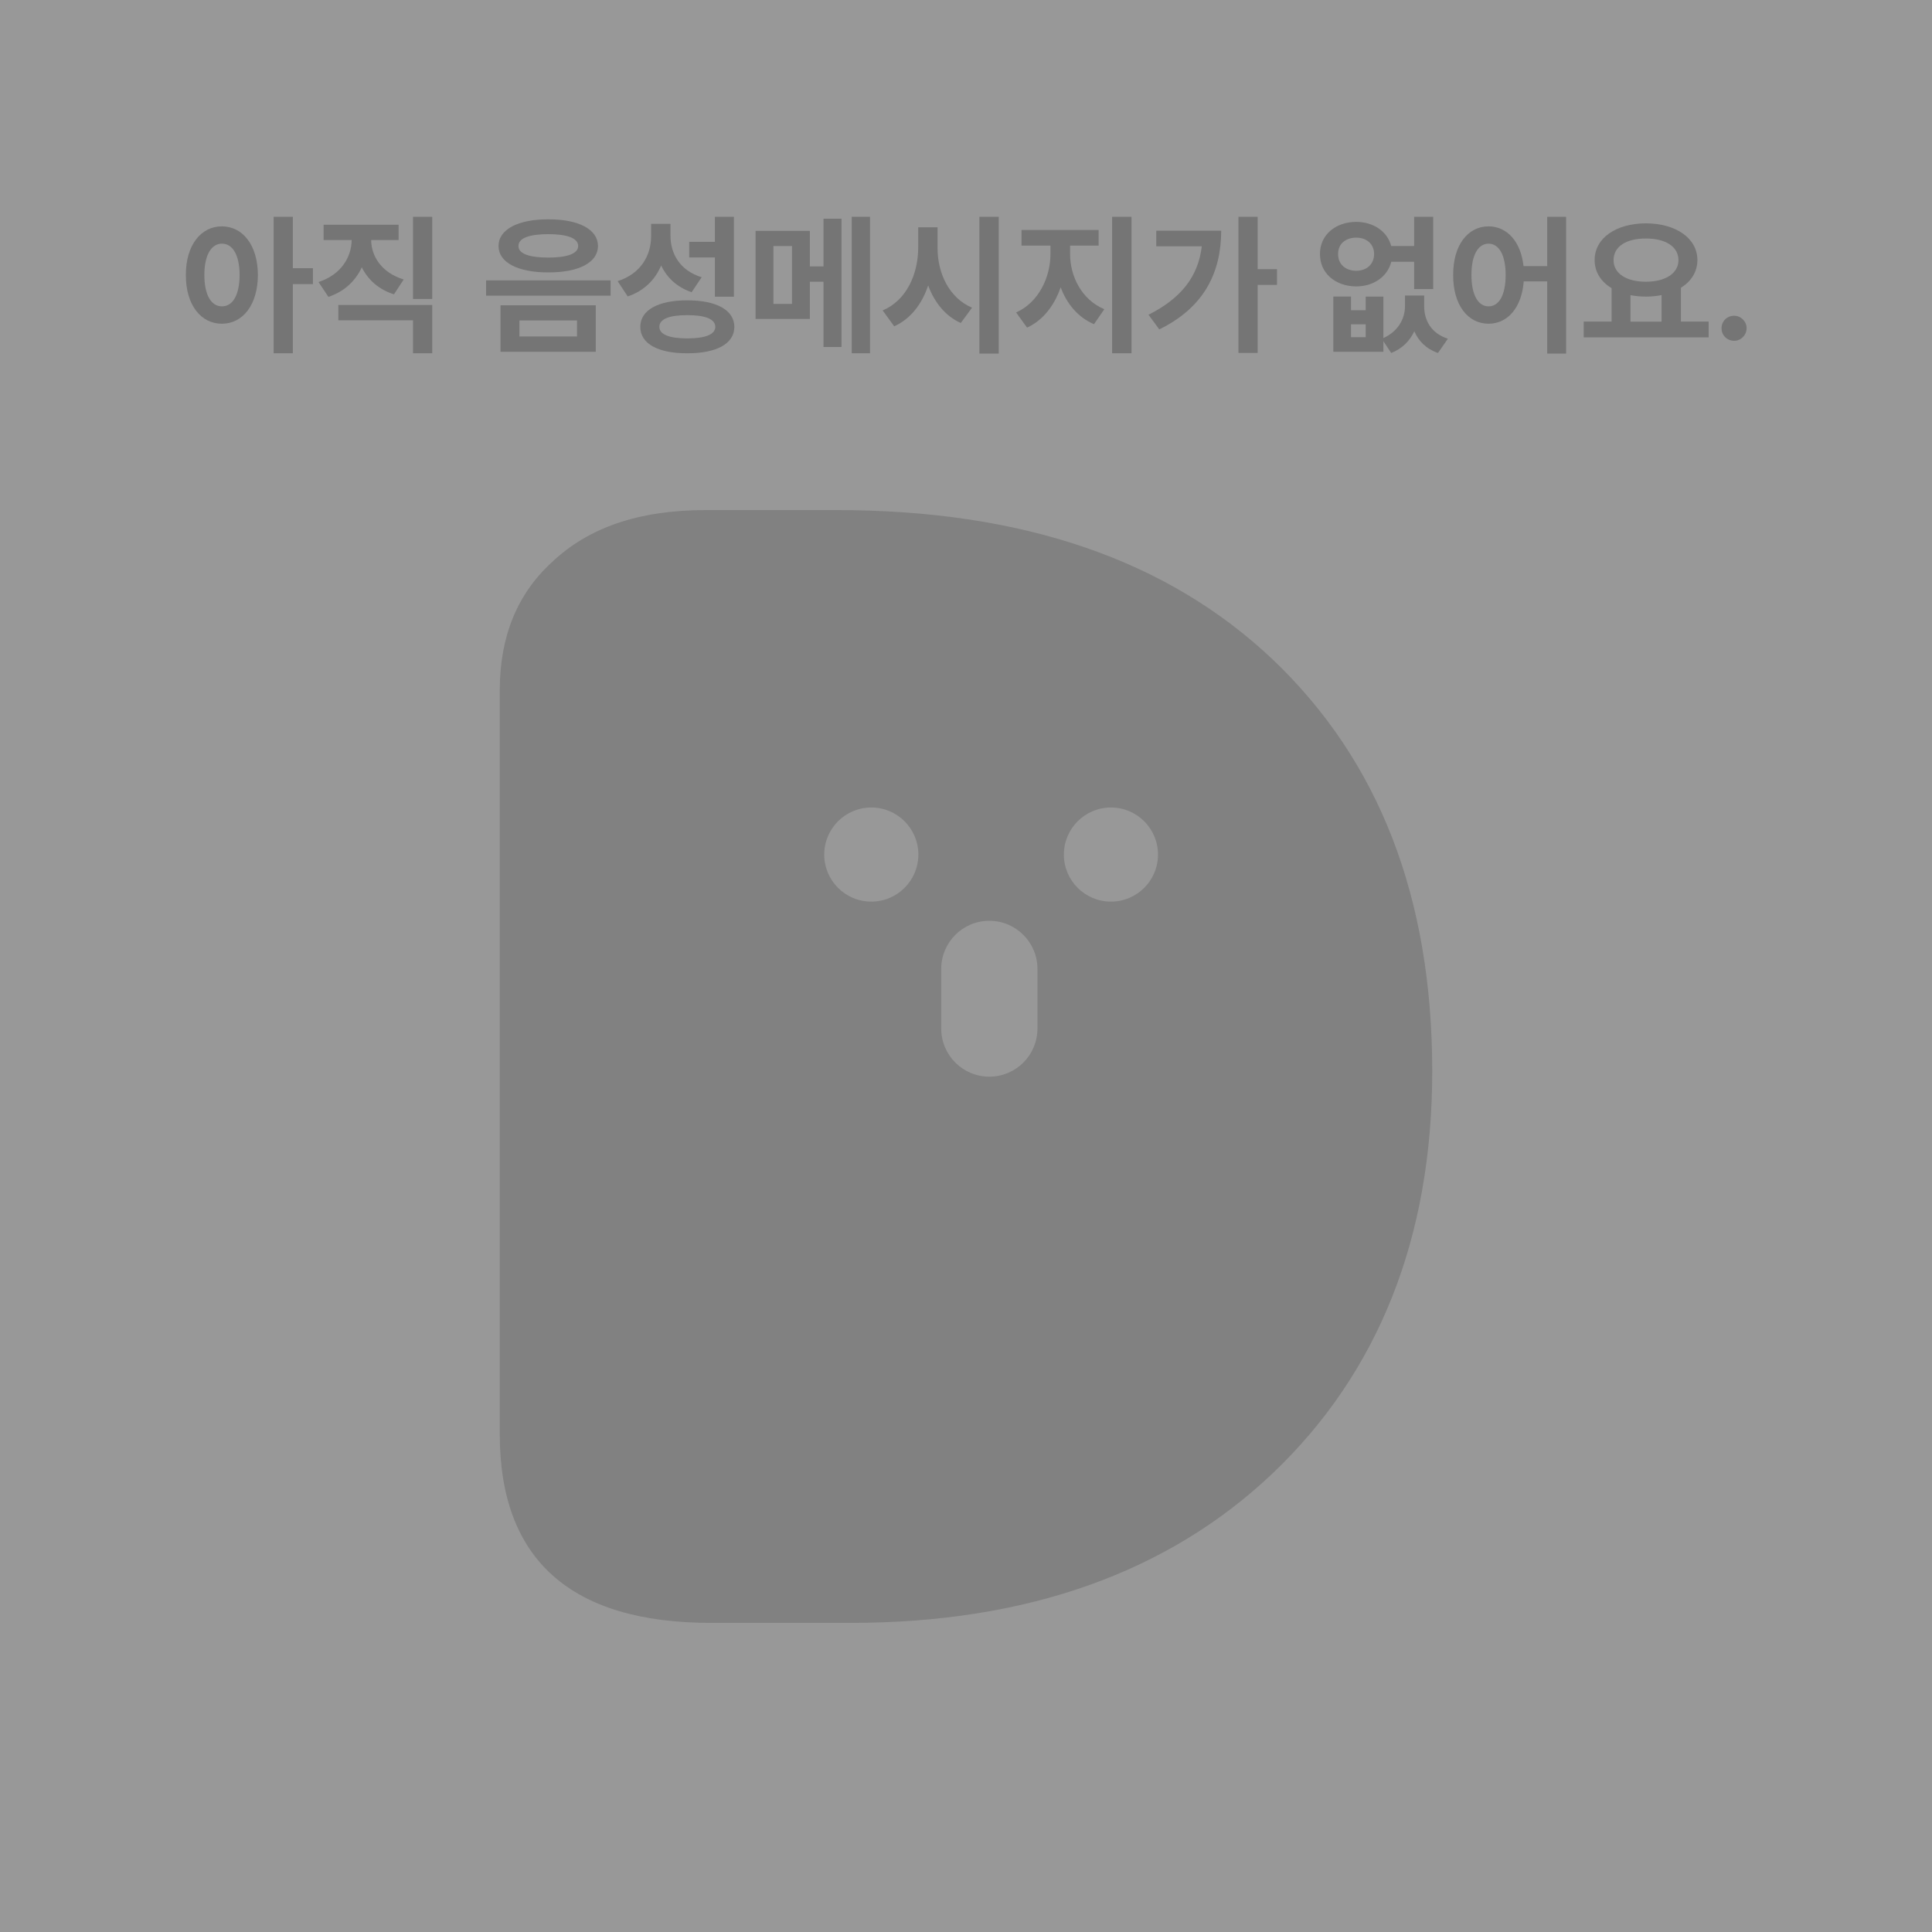
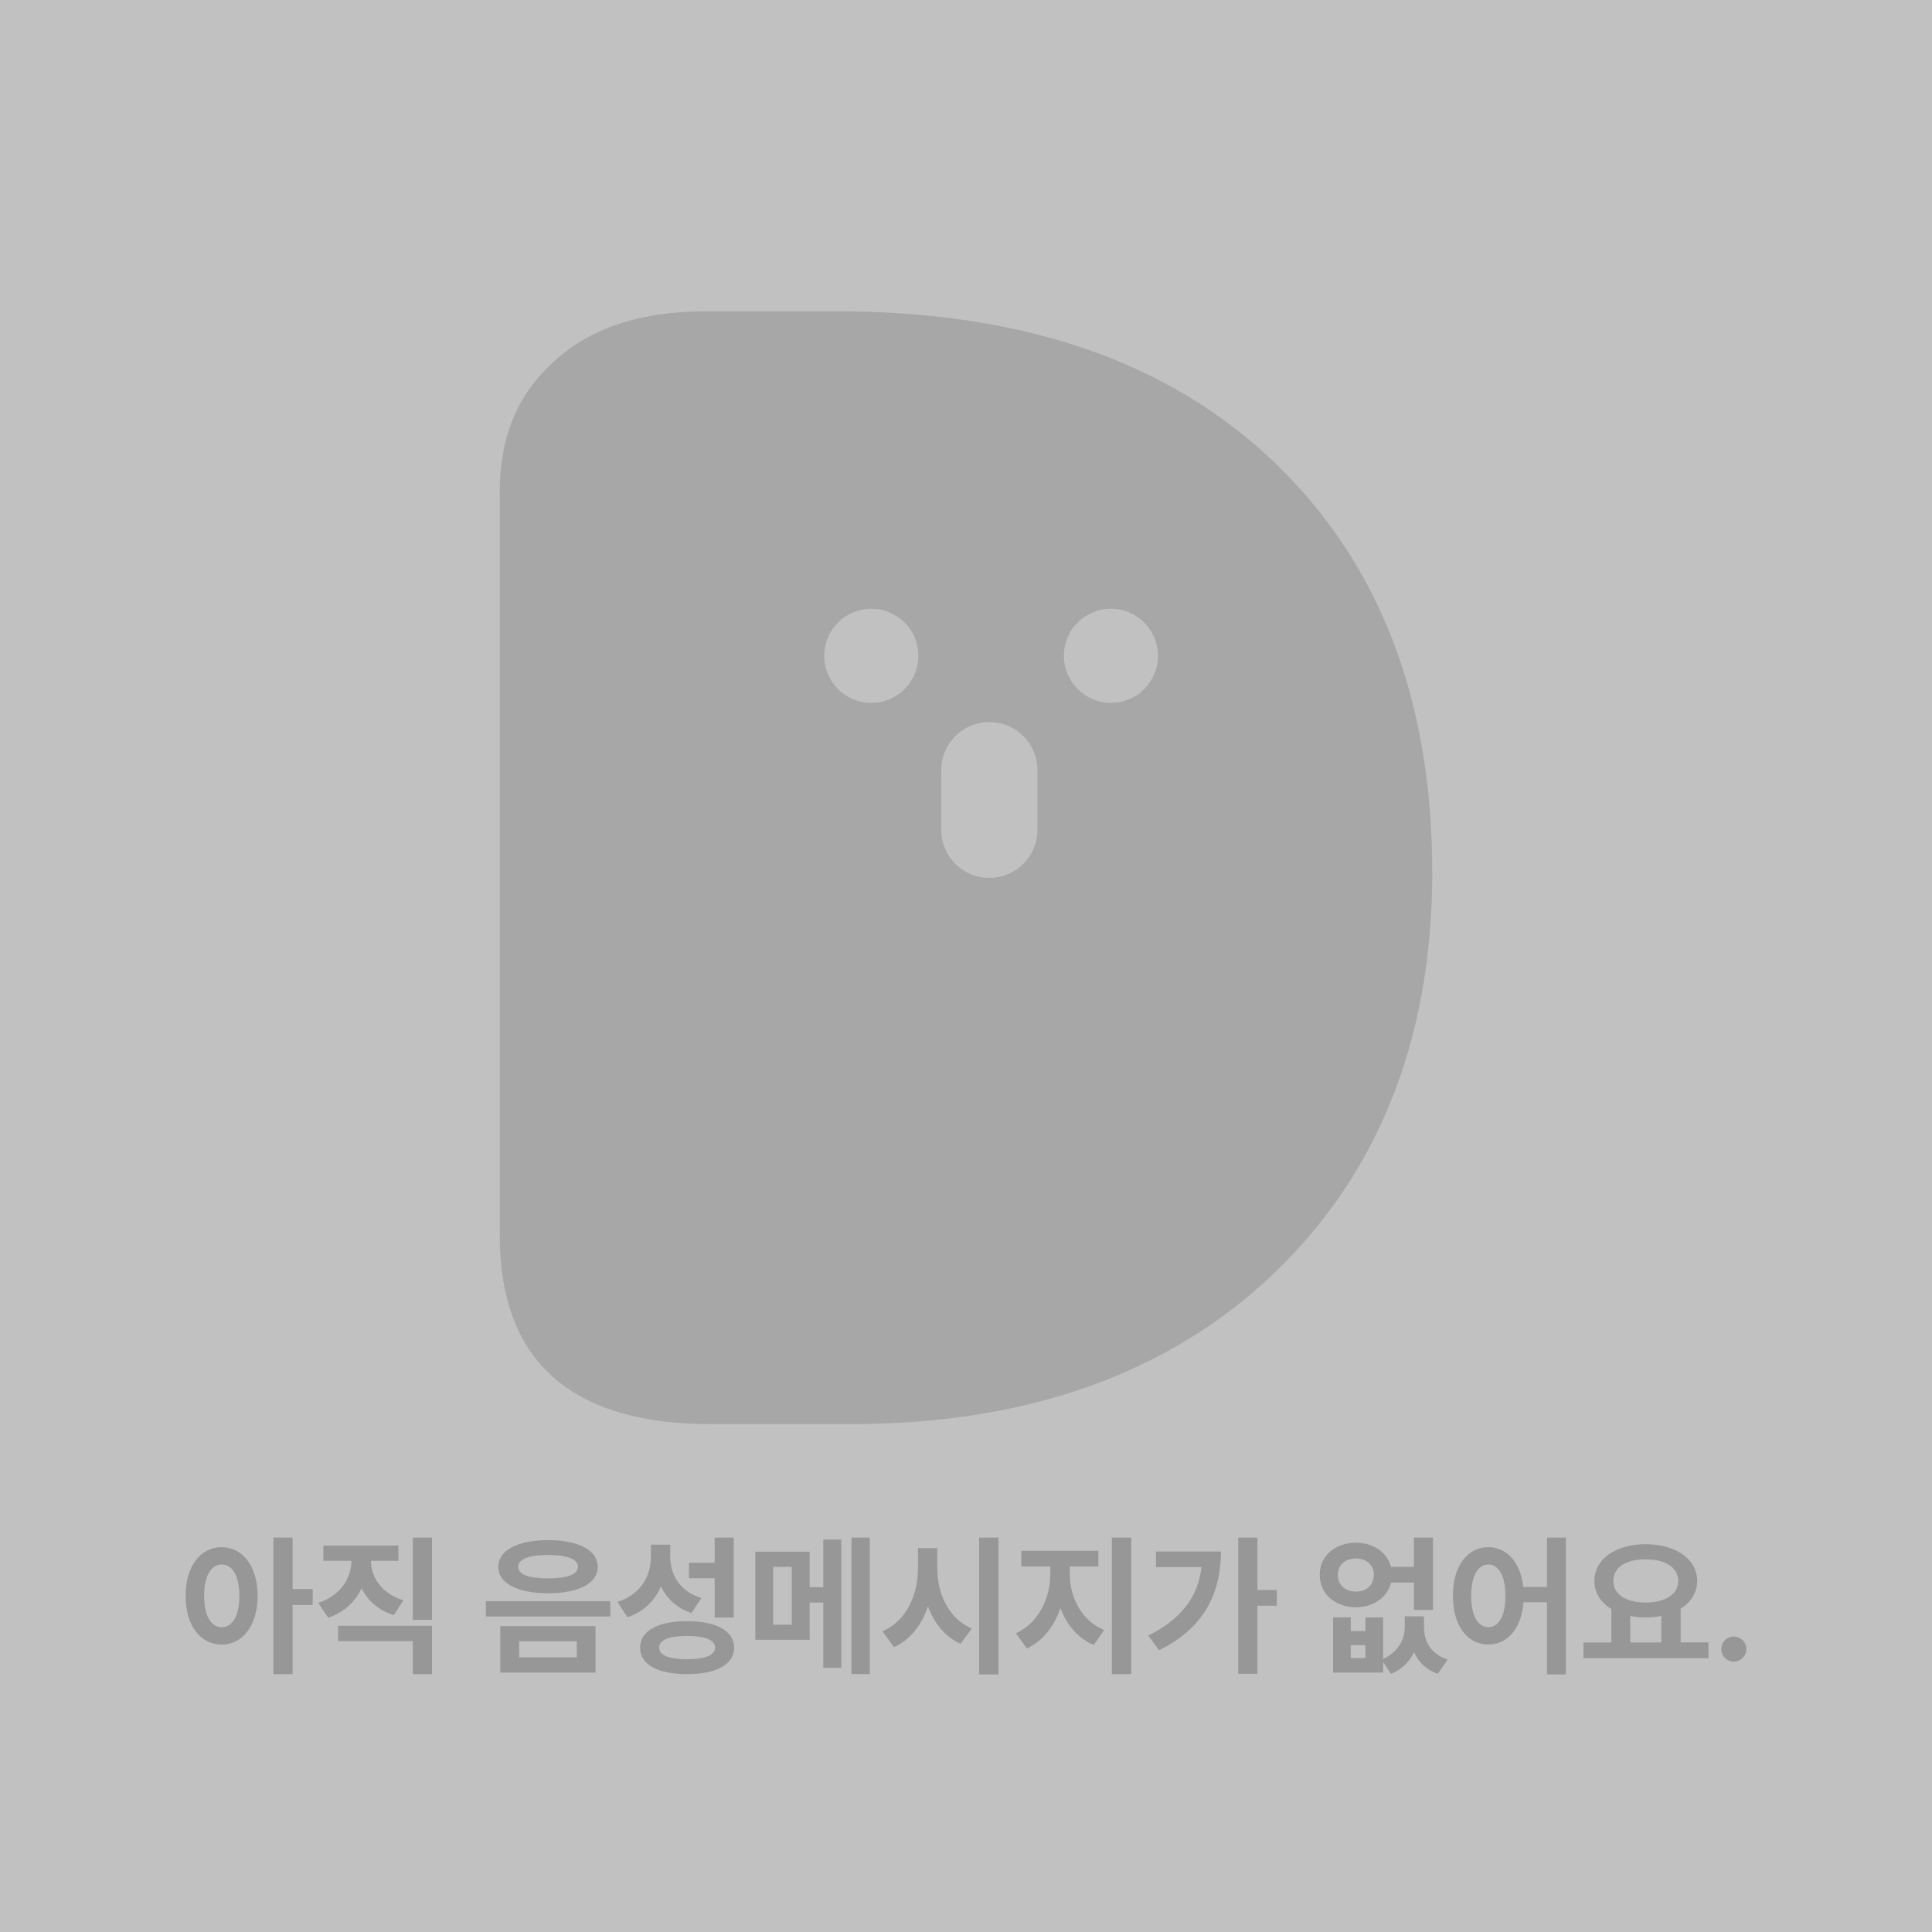
<svg xmlns="http://www.w3.org/2000/svg" version="1.1" id="레이어_1" x="0px" y="0px" viewBox="0 0 500 500" style="enable-background:new 0 0 500 500;" xml:space="preserve">
  <style type="text/css">
- 	.st0{fill:#989898;}
- 	.st1{fill:#818181;}
- 	.st2{fill:#757575;}
+ 	.st0{fill:#C1C1C1;}
+ 	.st1{fill:#A7A7A7;}
+ 	.st2{fill:#979797;}
</style>
+   <rect class="st0" width="500" height="500" />
+   <path class="st1" d="M370.66,225.78c0,43.09-13.92,77.98-41.18,103.97c-27.32,25.99-64.06,38.81-109.28,38.81h-36.22  c-36.27,0-54.64-16.4-54.64-48.81V127.18c0-13.86,4.51-24.89,13.46-33.1c9.36-8.89,22.35-13.51,39.8-13.51h34.02  c47.94,0,85.54,12.82,112.86,38.76C356.74,145.32,370.66,180.61,370.66,225.78z" />
  <g>
-     <rect class="st0" width="500" height="500" />
-     <g>
-       <path class="st1" d="M370.66,277.22c0,43.09-13.92,77.98-41.18,103.97C302.16,407.18,265.42,420,220.2,420h-36.22    c-36.27,0-54.64-16.4-54.64-48.81V178.62c0-13.86,4.51-24.89,13.46-33.1c9.36-8.89,22.35-13.51,39.8-13.51h34.02    c47.94,0,85.54,12.82,112.86,38.76C356.74,196.76,370.66,232.05,370.66,277.22z" />
-       <circle class="st0" cx="225.49" cy="221.16" r="12.18" />
-       <circle class="st0" cx="287.51" cy="221.16" r="12.18" />
-       <path class="st0" d="M256.04,278.64L256.04,278.64c-6.88,0-12.45-5.57-12.45-12.45v-15.44c0-6.88,5.57-12.45,12.45-12.45h0    c6.88,0,12.45,5.57,12.45,12.45v15.44C268.49,273.07,262.92,278.64,256.04,278.64z" />
-     </g>
-     <g>
-       <path class="st2" d="M66.74,71.16c-0.02,7.76-3.92,12.62-9.32,12.62c-5.42,0-9.34-4.85-9.32-12.62    c-0.02-7.71,3.9-12.58,9.32-12.58C62.82,58.59,66.72,63.46,66.74,71.16z M57.43,79.28c2.76,0.02,4.56-2.85,4.58-8.11    c-0.02-5.24-1.82-8.11-4.58-8.11c-2.7,0-4.54,2.87-4.54,8.11C52.88,76.42,54.73,79.3,57.43,79.28z M70.82,56.1h4.97v13.31h5.2    v4.12h-5.2v17.9h-4.97V56.1z" />
-       <path class="st2" d="M91.01,62.12h-7.26v-3.96h19.41v3.96h-7.1c0.02,4.15,2.66,8.46,8.42,10.21l-2.52,3.84    c-3.96-1.24-6.74-3.79-8.33-6.99c-1.61,3.49-4.48,6.27-8.64,7.65l-2.56-3.84C88.27,71.11,90.97,66.53,91.01,62.12z M87.56,78.93    h24.3v12.5h-4.97v-8.54H87.56V78.93z M111.86,77.38h-4.97V56.1h4.97V77.38z" />
-       <path class="st2" d="M125.8,72.56h32.22v3.96H125.8V72.56z M154.76,63.67c-0.02,4.29-4.99,6.85-12.85,6.83    c-7.82,0.02-12.89-2.54-12.89-6.83c0-4.31,5.07-6.93,12.89-6.91C149.77,56.74,154.74,59.36,154.76,63.67z M129.53,79.01h24.65    v12.03h-24.65V79.01z M141.91,66.66c4.87,0,7.72-1.01,7.72-2.99c0-2.04-2.85-3.07-7.72-3.07c-4.95,0-7.76,1.03-7.73,3.07    C134.15,65.65,136.96,66.66,141.91,66.66z M149.33,87.08v-4.15h-14.91v4.15H149.33z" />
-       <path class="st2" d="M181.59,71.75l-2.6,3.88c-3.8-1.32-6.39-3.75-7.88-6.93c-1.55,3.69-4.41,6.58-8.66,8.02l-2.6-3.96    c6.04-1.94,8.64-6.68,8.66-11.61v-3.22h5.01v2.99C173.5,65.63,175.92,70,181.59,71.75z M177.86,77.73    c7.55-0.02,12.17,2.52,12.19,6.87c-0.02,4.37-4.64,6.85-12.19,6.83c-7.53,0.02-12.15-2.46-12.15-6.83    C165.71,80.25,170.33,77.71,177.86,77.73z M177.86,87.58c4.7,0,7.24-1.03,7.26-2.99c-0.02-2.02-2.56-3.03-7.26-3.03    c-4.68,0-7.22,1.01-7.22,3.03C170.65,86.56,173.19,87.58,177.86,87.58z M178.37,62.59h6.64V56.1h4.93v20.69h-4.93V66.62h-6.64    V62.59z" />
-       <path class="st2" d="M209.59,68.95h3.53V56.61h4.66V89.8h-4.66V72.91h-3.53v9.63h-14.05V59.75h14.05V68.95z M204.97,78.66V63.67    h-4.81v14.98H204.97z M220.42,56.1h4.74v35.32h-4.74V56.1z" />
-       <path class="st2" d="M251.56,79.63l-2.91,3.96c-4.04-1.82-6.83-5.36-8.44-9.72c-1.59,4.77-4.48,8.62-8.79,10.58l-2.99-4.11    c6.17-2.6,9.18-9.37,9.2-16.23v-5.28h5.01v5.28C242.61,70.58,245.56,77.08,251.56,79.63z M253.46,56.1h5.01v35.4h-5.01V56.1z" />
-       <path class="st2" d="M285.8,80.02l-2.68,3.88c-4.15-1.77-7.03-5.28-8.62-9.55c-1.59,4.64-4.52,8.52-8.7,10.44l-2.83-3.92    c5.86-2.62,8.89-9.16,8.89-15.14v-2.17h-7.49v-4.04h19.95v4.04h-7.38v2.17C276.93,71.44,279.88,77.55,285.8,80.02z M287.82,56.1    h5.01v35.32h-5.01V56.1z" />
-       <path class="st2" d="M311.02,63.75h-11.78v-4.04h16.81c-0.04,10.56-4.15,19.7-16.03,25.54l-2.79-3.8    C305.59,77.26,310.09,71.63,311.02,63.75z M325.48,69.65h5.01v4.08h-5.01v17.62h-4.97V56.1h4.97V69.65z" />
-       <path class="st2" d="M351,57.42c4.48,0.02,8.07,2.5,9.04,6.25h5.94V56.1h4.93v18.71h-4.93v-7.06h-5.92    c-0.95,3.82-4.56,6.37-9.06,6.37c-5.43,0-9.43-3.46-9.39-8.38C341.56,60.88,345.56,57.44,351,57.42z M349.64,80.29h3.8v-3.53h4.58    v10.73c3.92-1.79,5.59-5.09,5.59-8.29v-2.72h4.97v2.72c-0.02,3.61,1.71,7.03,6.13,8.46l-2.56,3.69c-3.05-1.05-5.01-3.07-6.13-5.61    c-1.17,2.46-3.11,4.5-5.98,5.61l-2.02-3.05v2.74h-12.96V76.75h4.58V80.29z M351,70.08c2.68-0.02,4.6-1.67,4.62-4.35    c-0.02-2.6-1.94-4.21-4.62-4.23c-2.78,0.02-4.72,1.63-4.7,4.23C346.28,68.41,348.22,70.06,351,70.08z M353.44,87.27v-3.34h-3.8    v3.34H353.44z" />
-       <path class="st2" d="M394.29,68.87h6.13V56.1h4.89v35.4h-4.89V72.83h-6.08c-0.52,6.79-4.17,10.95-9.1,10.95    c-5.36,0-9.2-4.85-9.16-12.62c-0.04-7.71,3.8-12.58,9.16-12.58C390.02,58.59,393.59,62.51,394.29,68.87z M385.24,79.28    c2.66,0.02,4.42-2.85,4.42-8.11c0-5.24-1.77-8.11-4.42-8.11c-2.64,0-4.45,2.87-4.43,8.11C380.8,76.42,382.6,79.3,385.24,79.28z" />
-       <path class="st2" d="M442.2,87.31h-32.34v-4.08h7.22v-8.66c-2.74-1.65-4.39-4.15-4.39-7.26c0-5.73,5.59-9.49,13.28-9.51    c7.65,0.02,13.3,3.78,13.32,9.51c-0.02,3.05-1.61,5.51-4.27,7.16v8.75h7.18V87.31z M425.97,72.91c4.99,0,8.4-2.14,8.42-5.59    c-0.02-3.55-3.44-5.61-8.42-5.59c-5.07-0.02-8.38,2.04-8.38,5.59C417.58,70.78,420.9,72.91,425.97,72.91z M430.01,83.24v-6.87    c-1.26,0.25-2.62,0.39-4.04,0.39c-1.42,0-2.76-0.14-4-0.37v6.85H430.01z" />
-       <path class="st2" d="M445.54,84.94c-0.04-1.79,1.44-3.24,3.26-3.22c1.73-0.02,3.22,1.44,3.22,3.22c0,1.81-1.49,3.26-3.22,3.26    C446.98,88.21,445.5,86.75,445.54,84.94z" />
-     </g>
+     <circle class="st0" cx="225.49" cy="169.72" r="12.18" />
+     <circle class="st0" cx="287.51" cy="169.72" r="12.18" />
+     <path class="st0" d="M256.04,227.2L256.04,227.2c-6.88,0-12.45-5.57-12.45-12.45v-15.44c0-6.88,5.57-12.45,12.45-12.45l0,0   c6.88,0,12.45,5.57,12.45,12.45v15.44C268.49,221.63,262.92,227.2,256.04,227.2z" />
+   </g>
+   <g>
+     <path class="st2" d="M66.68,412.99c-0.02,7.76-3.92,12.62-9.32,12.62c-5.42,0-9.34-4.85-9.32-12.62   c-0.02-7.71,3.9-12.58,9.32-12.58C62.76,400.42,66.66,405.29,66.68,412.99z M57.37,421.11c2.76,0.02,4.56-2.85,4.58-8.11   c-0.02-5.24-1.82-8.11-4.58-8.11c-2.7,0-4.54,2.87-4.54,8.11C52.82,418.25,54.67,421.13,57.37,421.11z M70.76,397.93h4.97v13.31   h5.2v4.12h-5.2v17.9h-4.97V397.93z" />
+     <path class="st2" d="M90.95,403.95h-7.26v-3.96h19.41v3.96H96c0.02,4.15,2.66,8.46,8.42,10.21L101.9,418   c-3.96-1.24-6.74-3.79-8.33-6.99c-1.61,3.49-4.48,6.27-8.64,7.65l-2.56-3.84C88.21,412.94,90.91,408.36,90.95,403.95z M87.5,420.76   h24.3v12.5h-4.97v-8.54H87.5V420.76z M111.8,419.21h-4.97v-21.28h4.97V419.21z" />
+     <path class="st2" d="M125.74,414.39h32.22v3.96h-32.22V414.39z M154.7,405.5c-0.02,4.29-4.99,6.85-12.85,6.83   c-7.82,0.02-12.89-2.54-12.89-6.83c0-4.31,5.07-6.93,12.89-6.91C149.71,398.57,154.68,401.19,154.7,405.5z M129.47,420.84h24.65   v12.03h-24.65V420.84z M141.85,408.49c4.87,0,7.72-1.01,7.72-2.99c0-2.04-2.85-3.07-7.72-3.07c-4.95,0-7.76,1.03-7.73,3.07   C134.09,407.48,136.9,408.49,141.85,408.49z M149.27,428.91v-4.15h-14.91v4.15H149.27z" />
+     <path class="st2" d="M181.53,413.58l-2.6,3.88c-3.8-1.32-6.39-3.75-7.88-6.93c-1.55,3.69-4.41,6.58-8.66,8.02l-2.6-3.96   c6.04-1.94,8.64-6.68,8.66-11.61v-3.22h5.01v2.99C173.44,407.46,175.86,411.83,181.53,413.58z M177.8,419.56   c7.55-0.02,12.17,2.52,12.19,6.87c-0.02,4.37-4.64,6.85-12.19,6.83c-7.53,0.02-12.15-2.46-12.15-6.83   C165.65,422.08,170.27,419.54,177.8,419.56z M177.8,429.41c4.7,0,7.24-1.03,7.26-2.99c-0.02-2.02-2.56-3.03-7.26-3.03   c-4.68,0-7.22,1.01-7.22,3.03C170.59,428.39,173.13,429.41,177.8,429.41z M178.31,404.42h6.64v-6.49h4.93v20.69h-4.93v-10.17h-6.64   V404.42z" />
+     <path class="st2" d="M209.53,410.78h3.53v-12.34h4.66v33.19h-4.66v-16.89h-3.53v9.63h-14.05v-22.79h14.05V410.78z M204.91,420.49   V405.5h-4.81v14.98h4.81V420.49z M220.36,397.93h4.74v35.32h-4.74V397.93z" />
+     <path class="st2" d="M251.5,421.46l-2.91,3.96c-4.04-1.82-6.83-5.36-8.44-9.72c-1.59,4.77-4.48,8.62-8.79,10.58l-2.99-4.11   c6.17-2.6,9.18-9.37,9.2-16.23v-5.28h5.01v5.28C242.55,412.41,245.5,418.91,251.5,421.46z M253.4,397.93h5.01v35.4h-5.01V397.93z" />
+     <path class="st2" d="M285.74,421.85l-2.68,3.88c-4.15-1.77-7.03-5.28-8.62-9.55c-1.59,4.64-4.52,8.52-8.7,10.44l-2.83-3.92   c5.86-2.62,8.89-9.16,8.89-15.14v-2.17h-7.49v-4.04h19.95v4.04h-7.38v2.17C276.87,413.27,279.82,419.38,285.74,421.85z    M287.76,397.93h5.01v35.32h-5.01V397.93z" />
+     <path class="st2" d="M310.96,405.58h-11.78v-4.04h16.81c-0.04,10.56-4.15,19.7-16.03,25.54l-2.79-3.8   C305.53,419.09,310.03,413.46,310.96,405.58z M325.42,411.48h5.01v4.08h-5.01v17.62h-4.97v-35.25h4.97V411.48z" />
+     <path class="st2" d="M350.94,399.25c4.48,0.02,8.07,2.5,9.04,6.25h5.94v-7.57h4.93v18.71h-4.93v-7.06H360   c-0.95,3.82-4.56,6.37-9.06,6.37c-5.43,0-9.43-3.46-9.39-8.38C341.5,402.71,345.5,399.27,350.94,399.25z M349.58,422.12h3.8v-3.53   h4.58v10.73c3.92-1.79,5.59-5.09,5.59-8.29v-2.72h4.97v2.72c-0.02,3.61,1.71,7.03,6.13,8.46l-2.56,3.69   c-3.05-1.05-5.01-3.07-6.13-5.61c-1.17,2.46-3.11,4.5-5.98,5.61l-2.02-3.05v2.74H345v-14.29h4.58L349.58,422.12L349.58,422.12z    M350.94,411.91c2.68-0.02,4.6-1.67,4.62-4.35c-0.02-2.6-1.94-4.21-4.62-4.23c-2.78,0.02-4.72,1.63-4.7,4.23   C346.22,410.24,348.16,411.89,350.94,411.91z M353.38,429.1v-3.34h-3.8v3.34H353.38z" />
+     <path class="st2" d="M394.23,410.7h6.13v-12.77h4.89v35.4h-4.89v-18.67h-6.08c-0.52,6.79-4.17,10.95-9.1,10.95   c-5.36,0-9.2-4.85-9.16-12.62c-0.04-7.71,3.8-12.58,9.16-12.58C389.96,400.42,393.53,404.34,394.23,410.7z M385.18,421.11   c2.66,0.02,4.42-2.85,4.42-8.11c0-5.24-1.77-8.11-4.42-8.11c-2.64,0-4.45,2.87-4.43,8.11   C380.74,418.25,382.54,421.13,385.18,421.11z" />
+     <path class="st2" d="M442.14,429.14H409.8v-4.08h7.22v-8.66c-2.74-1.65-4.39-4.15-4.39-7.26c0-5.73,5.59-9.49,13.28-9.51   c7.65,0.02,13.3,3.78,13.32,9.51c-0.02,3.05-1.61,5.51-4.27,7.16v8.75h7.18V429.14z M425.91,414.74c4.99,0,8.4-2.14,8.42-5.59   c-0.02-3.55-3.44-5.61-8.42-5.59c-5.07-0.02-8.38,2.04-8.38,5.59C417.52,412.61,420.84,414.74,425.91,414.74z M429.95,425.07v-6.87   c-1.26,0.25-2.62,0.39-4.04,0.39s-2.76-0.14-4-0.37v6.85C421.91,425.07,429.95,425.07,429.95,425.07z" />
+     <path class="st2" d="M445.48,426.77c-0.04-1.79,1.44-3.24,3.26-3.22c1.73-0.02,3.22,1.44,3.22,3.22c0,1.81-1.49,3.26-3.22,3.26   C446.92,430.04,445.44,428.58,445.48,426.77z" />
  </g>
</svg>
